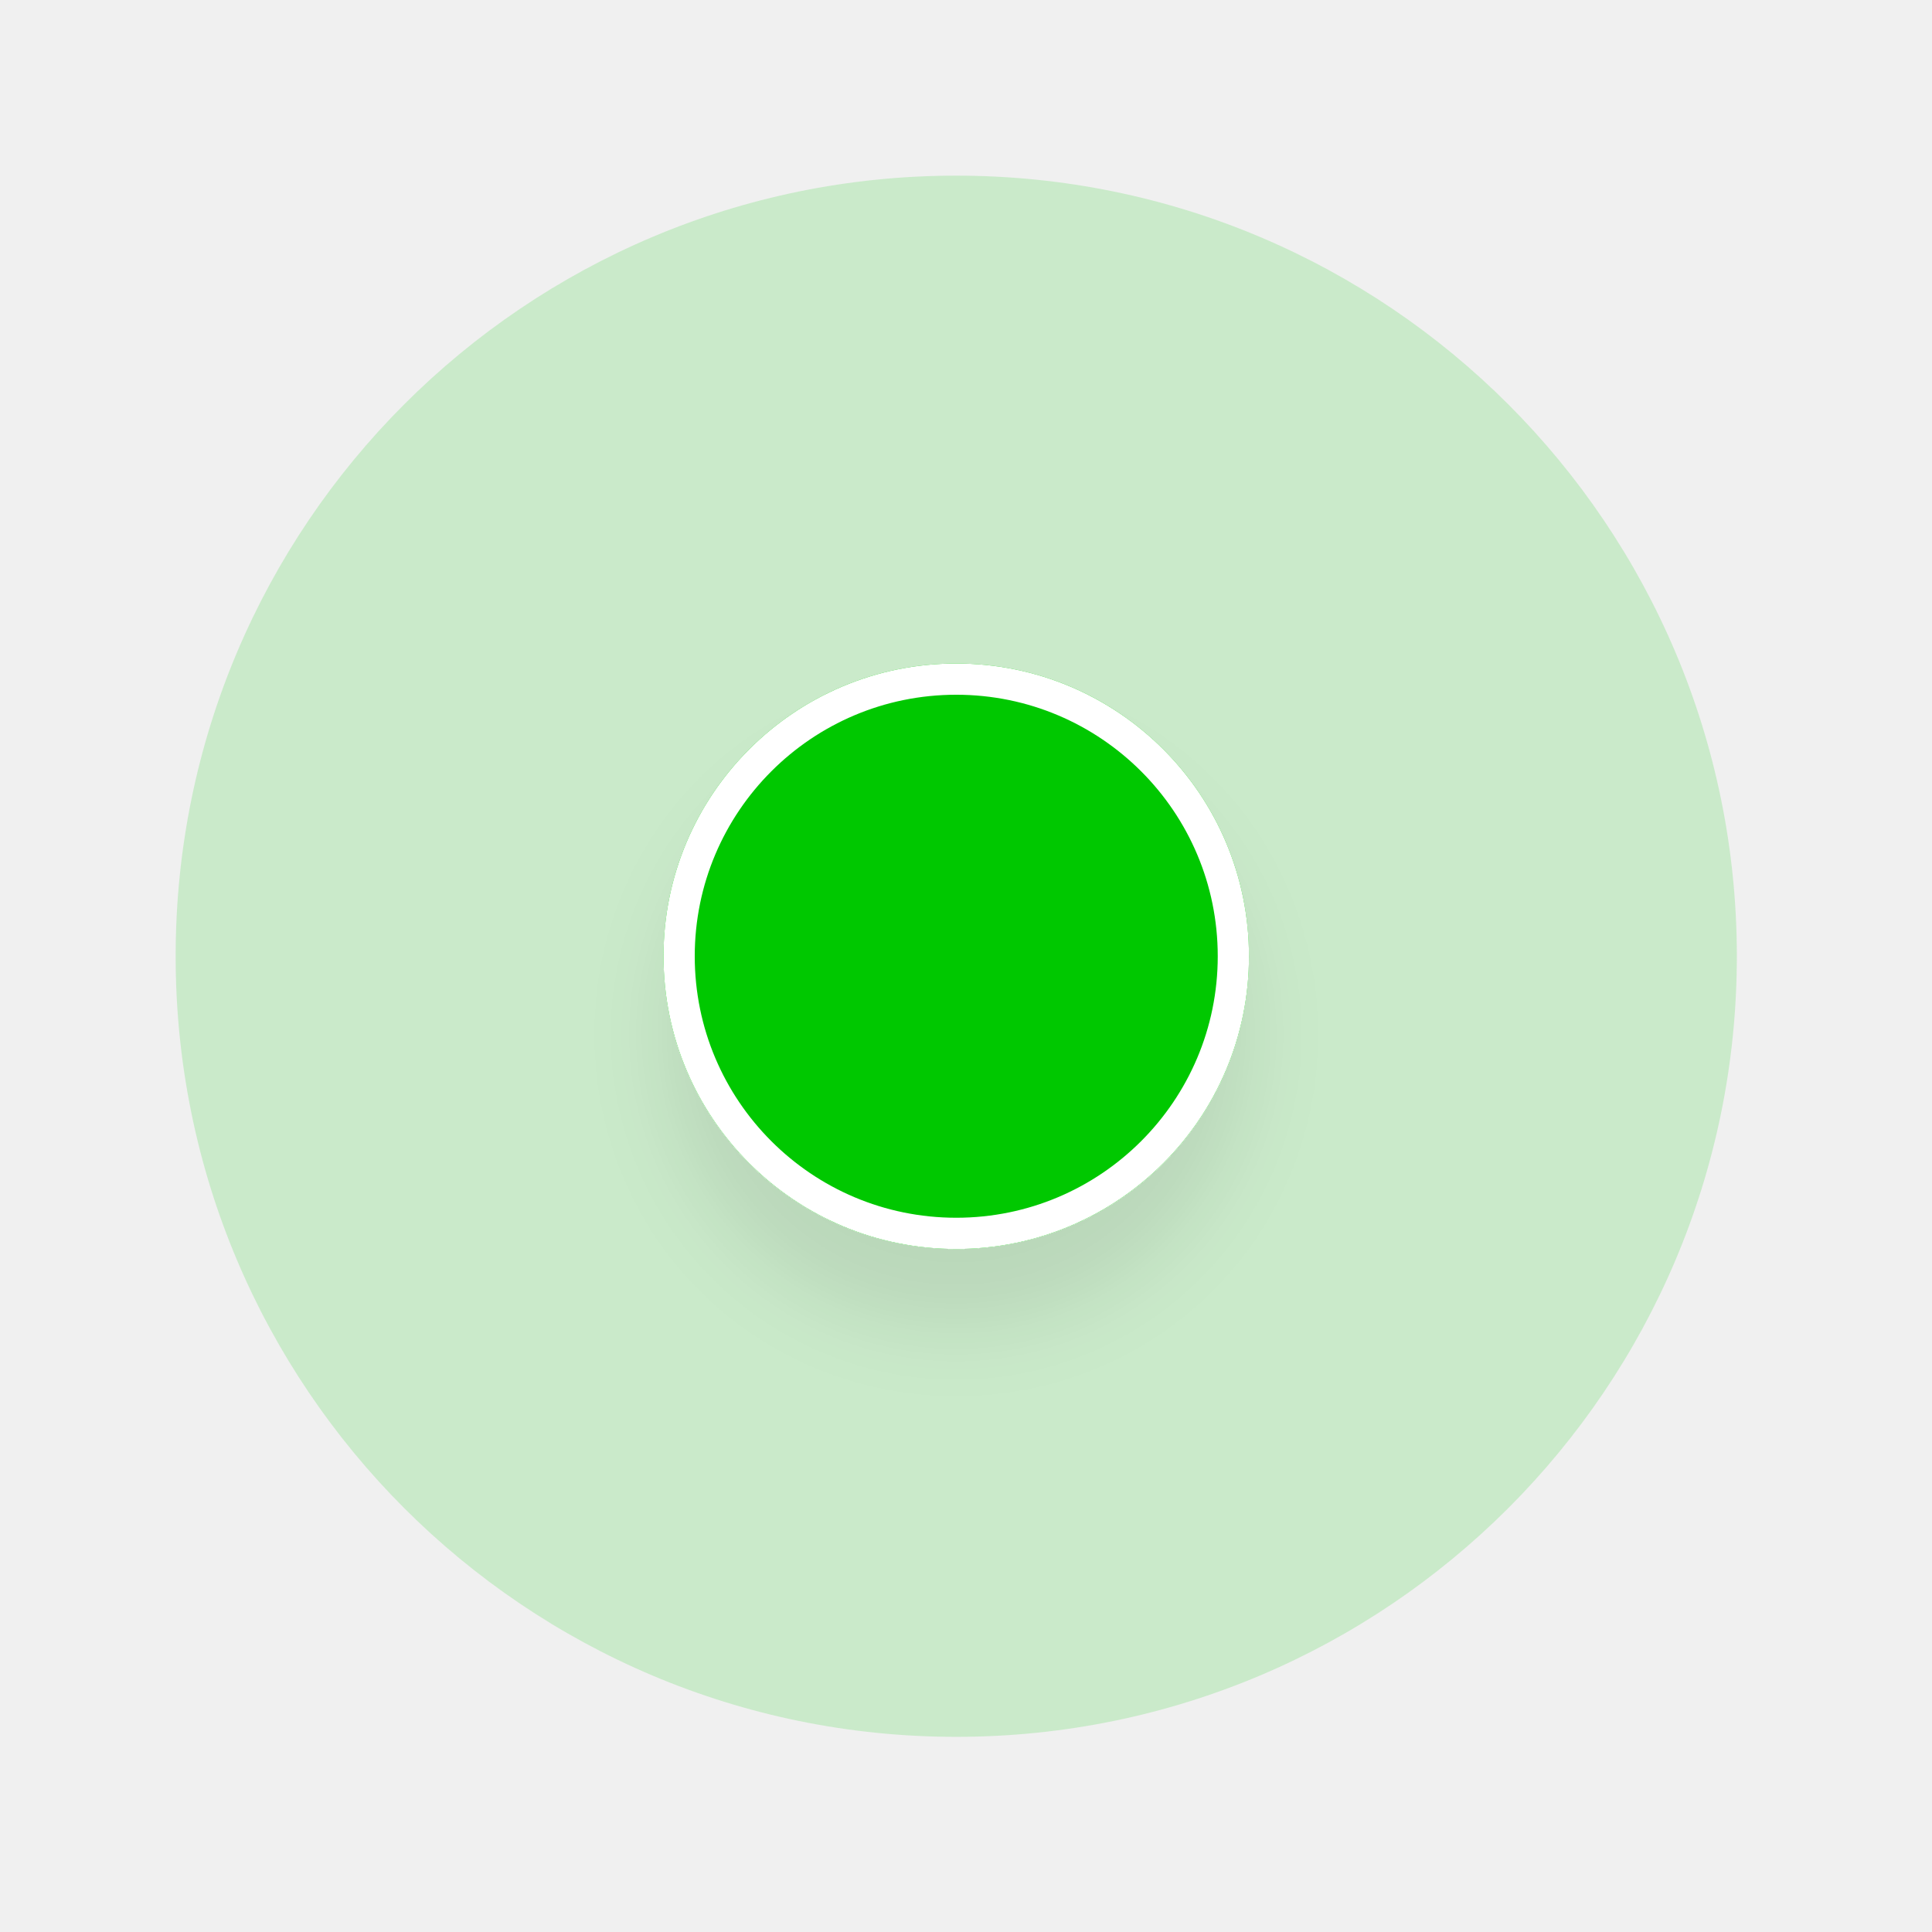
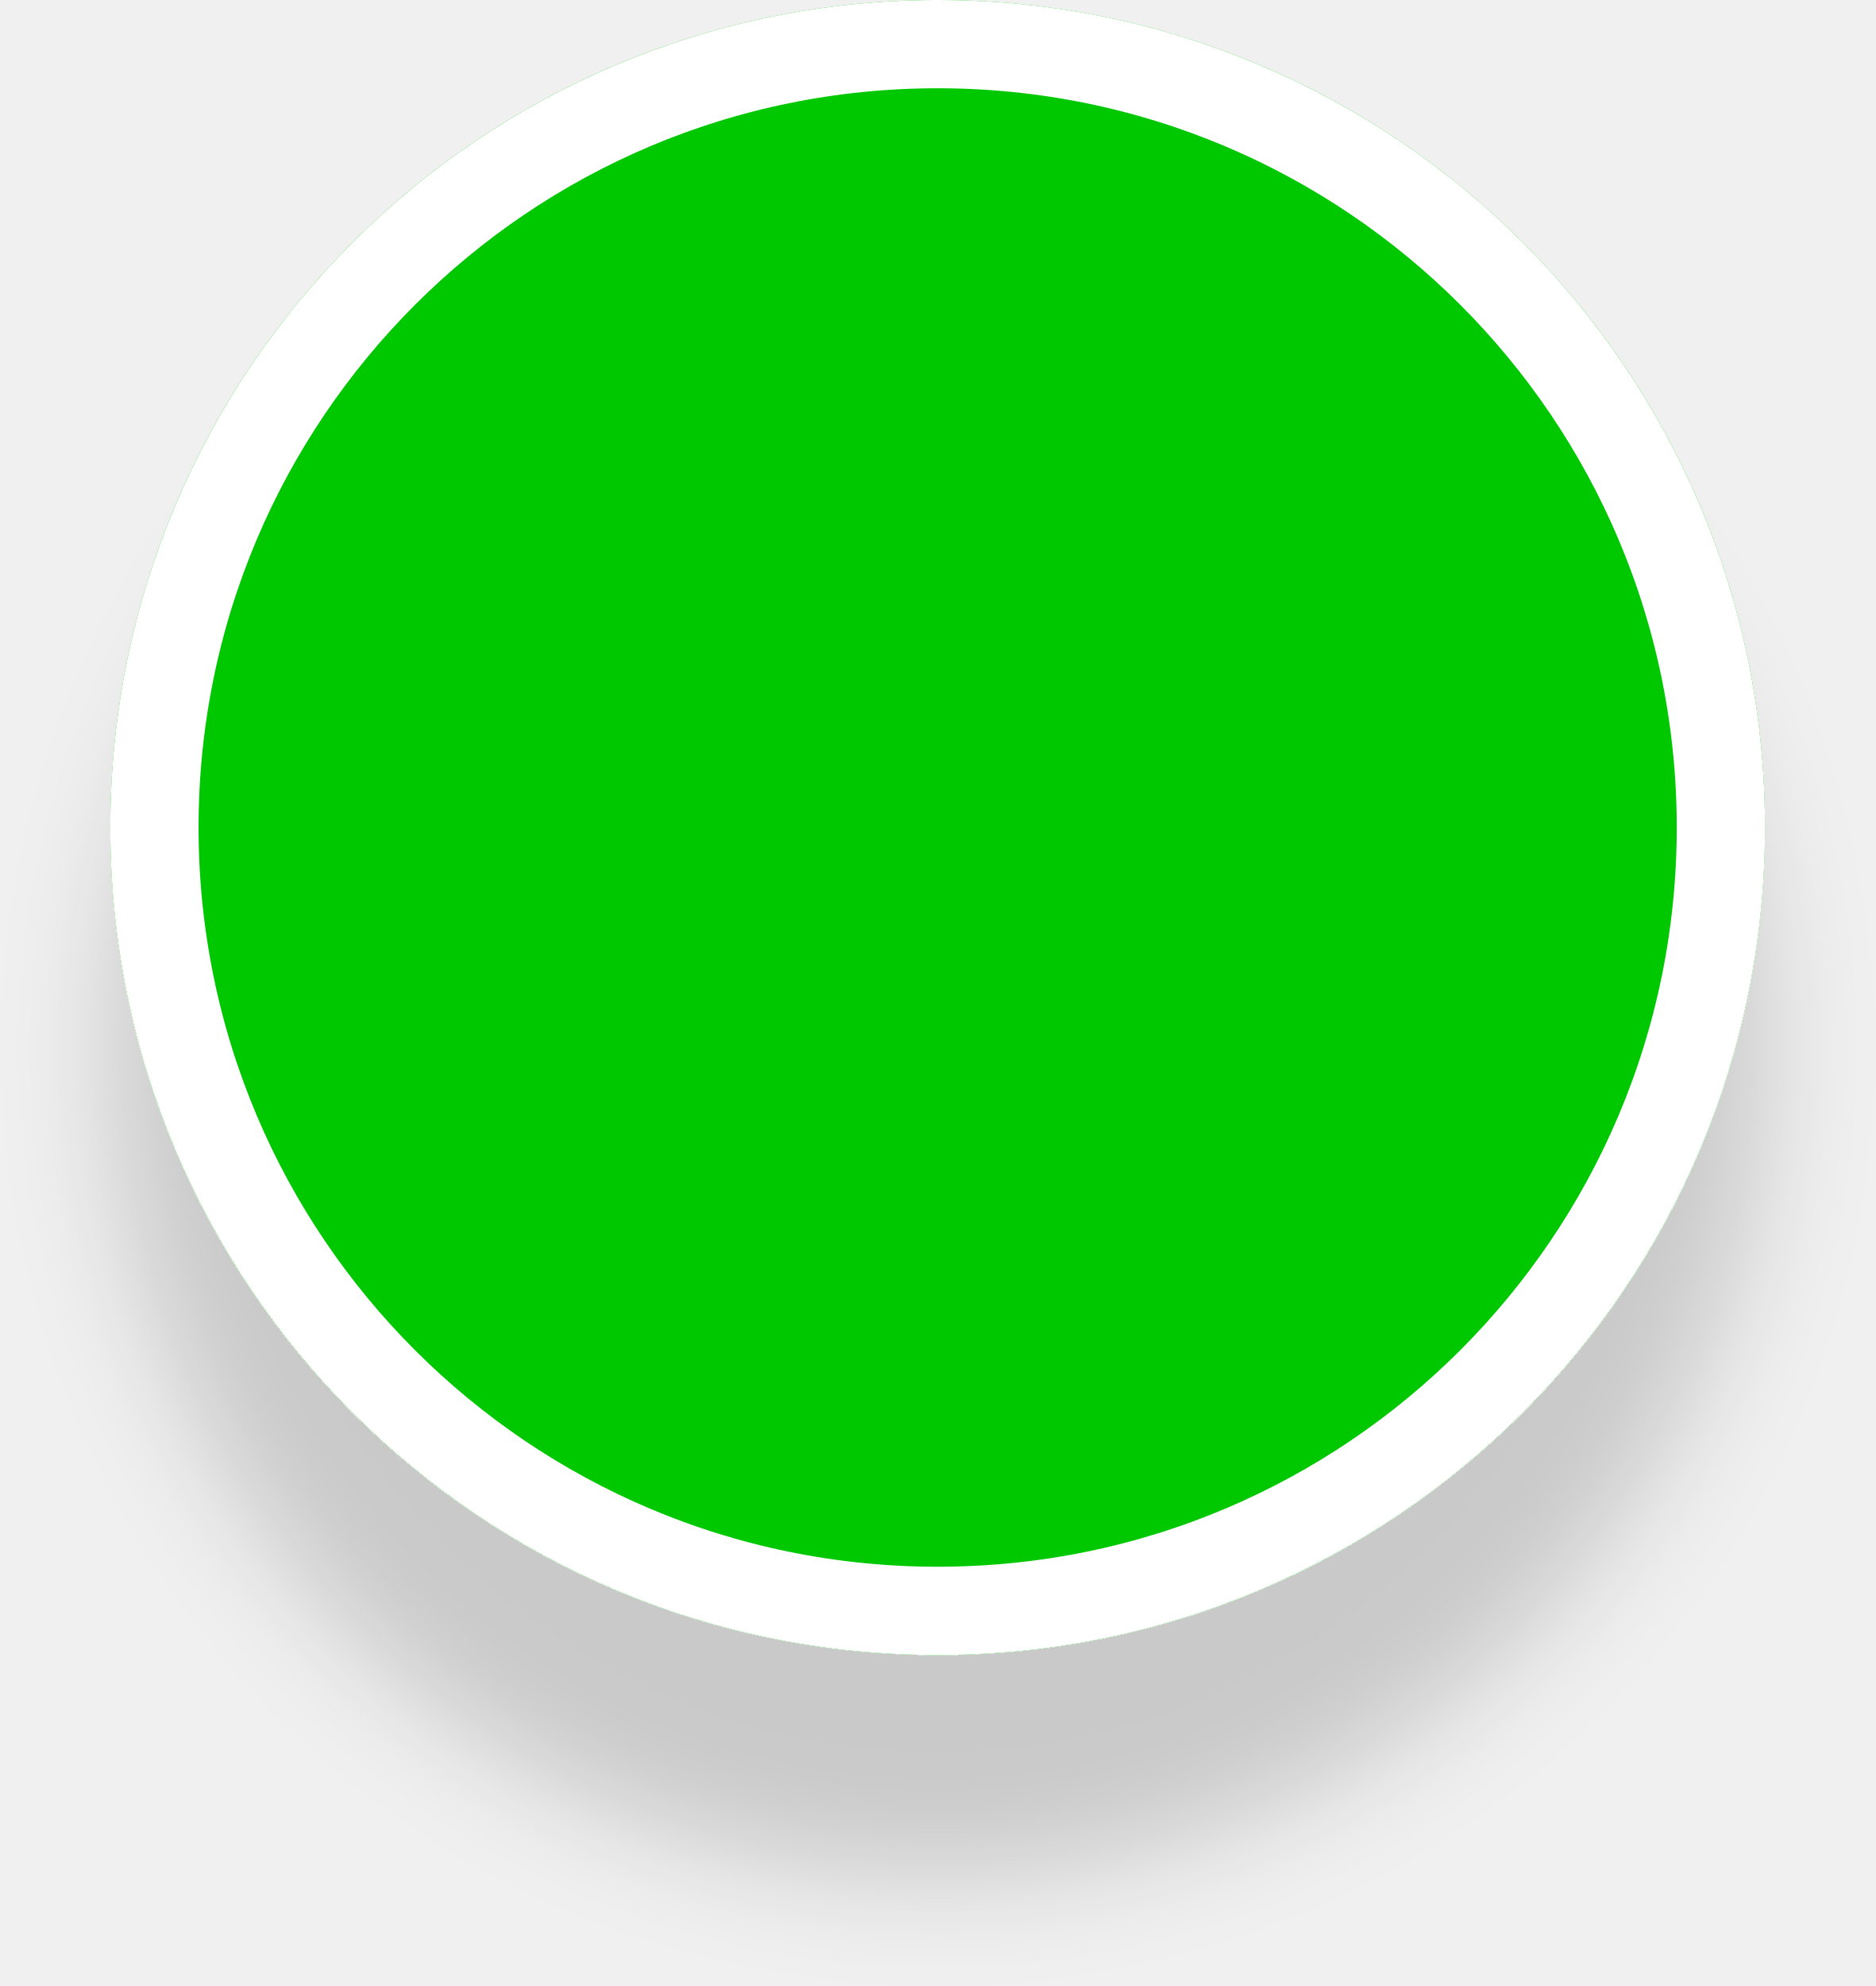
- <svg xmlns="http://www.w3.org/2000/svg" width="99" height="99" viewBox="0 0 99 99" fill="none">
-   <circle cx="49" cy="49" r="40" fill="#00C800" fill-opacity="0.16" />
-   <g filter="url(#filter0_d_241_7120)">
-     <circle cx="49" cy="49" r="15" fill="#00C800" />
-     <circle cx="49" cy="49" r="14.2" stroke="white" stroke-width="1.6" />
+ <svg xmlns="http://www.w3.org/2000/svg" width="34" height="36" viewBox="0 0 34 36" fill="none">
+   <g filter="url(#filter0_d_241_7100)">
+     <circle cx="17" cy="15" r="15" fill="#00C800" />
+     <circle cx="17" cy="15" r="14.2" stroke="white" stroke-width="1.6" />
  </g>
  <defs>
-     <filter id="filter0_d_241_7120" x="30" y="34" width="38" height="38" filterUnits="userSpaceOnUse" color-interpolation-filters="sRGB">
+     <filter id="filter0_d_241_7100" x="0" y="0" width="34" height="36" filterUnits="userSpaceOnUse" color-interpolation-filters="sRGB">
      <feFlood flood-opacity="0" result="BackgroundImageFix" />
      <feColorMatrix in="SourceAlpha" type="matrix" values="0 0 0 0 0 0 0 0 0 0 0 0 0 0 0 0 0 0 127 0" result="hardAlpha" />
      <feOffset dy="4" />
-       <feGaussianBlur stdDeviation="2" />
+       <feGaussianBlur stdDeviation="1" />
      <feComposite in2="hardAlpha" operator="out" />
-       <feColorMatrix type="matrix" values="0 0 0 0 0 0 0 0 0 0 0 0 0 0 0 0 0 0 0.08 0" />
-       <feBlend mode="normal" in2="BackgroundImageFix" result="effect1_dropShadow_241_7120" />
-       <feBlend mode="normal" in="SourceGraphic" in2="effect1_dropShadow_241_7120" result="shape" />
+       <feColorMatrix type="matrix" values="0 0 0 0 0 0 0 0 0 0 0 0 0 0 0 0 0 0 0.16 0" />
+       <feBlend mode="normal" in2="BackgroundImageFix" result="effect1_dropShadow_241_7100" />
+       <feBlend mode="normal" in="SourceGraphic" in2="effect1_dropShadow_241_7100" result="shape" />
    </filter>
  </defs>
</svg>
